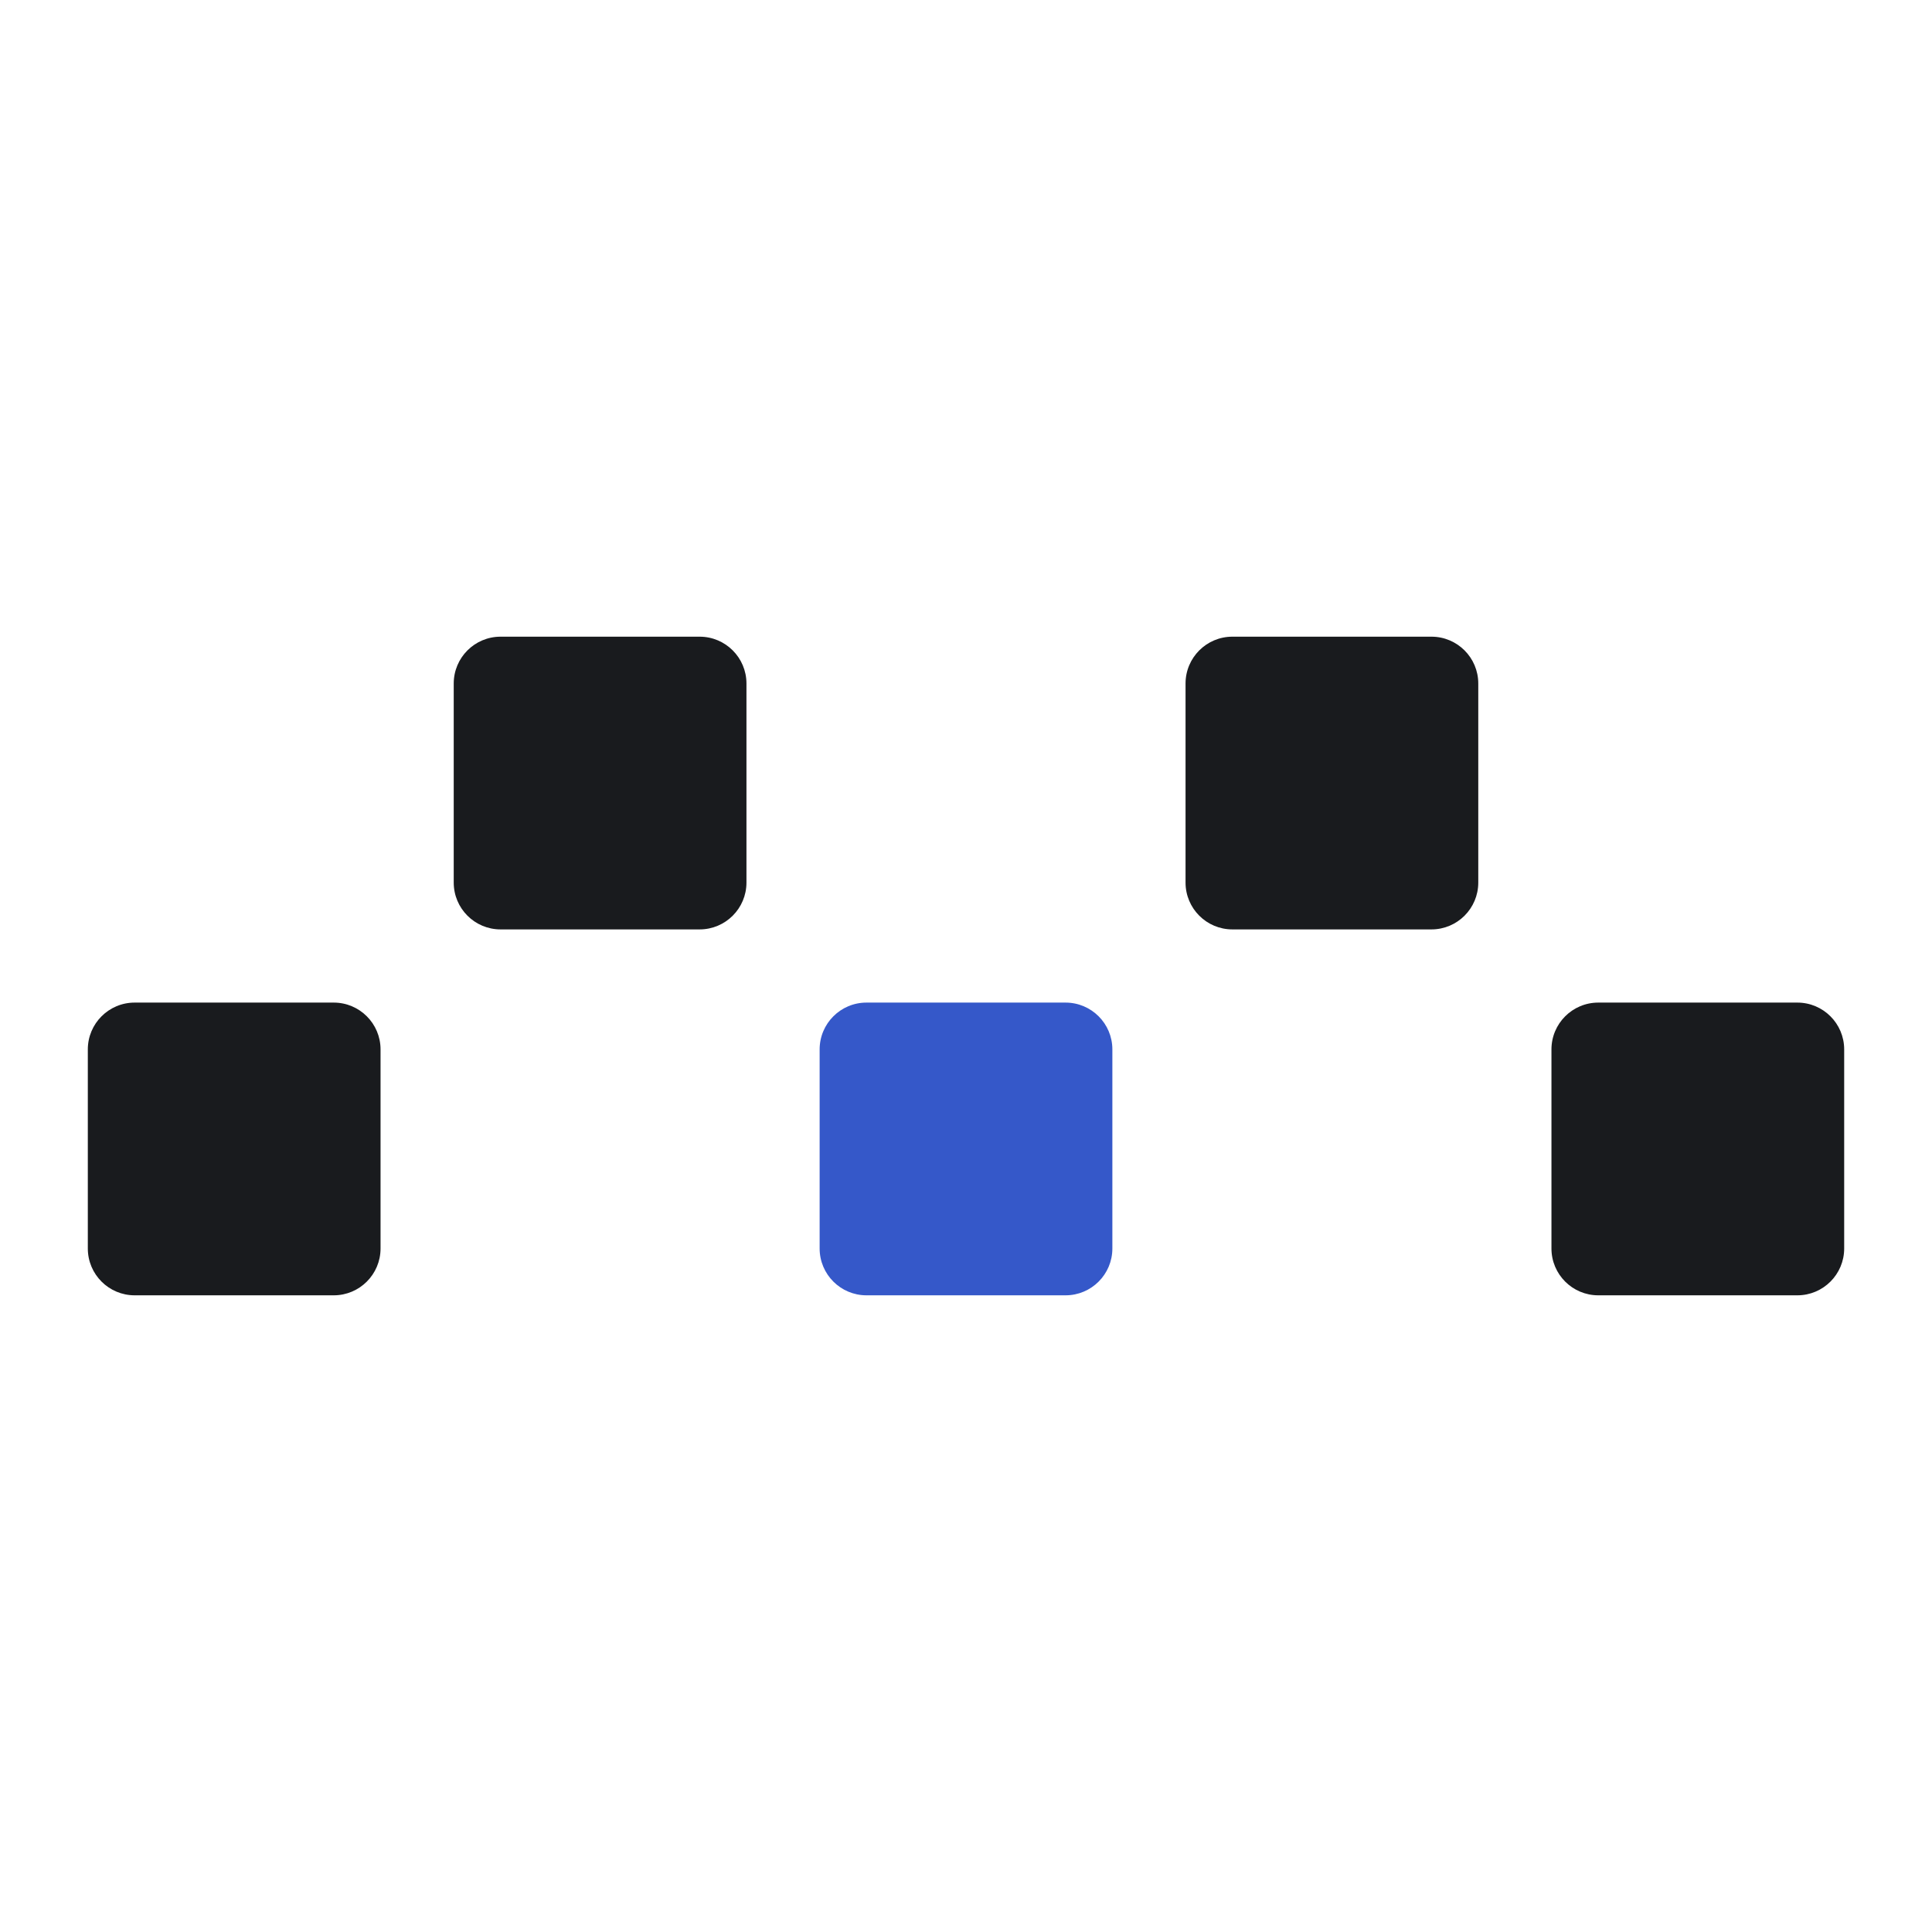
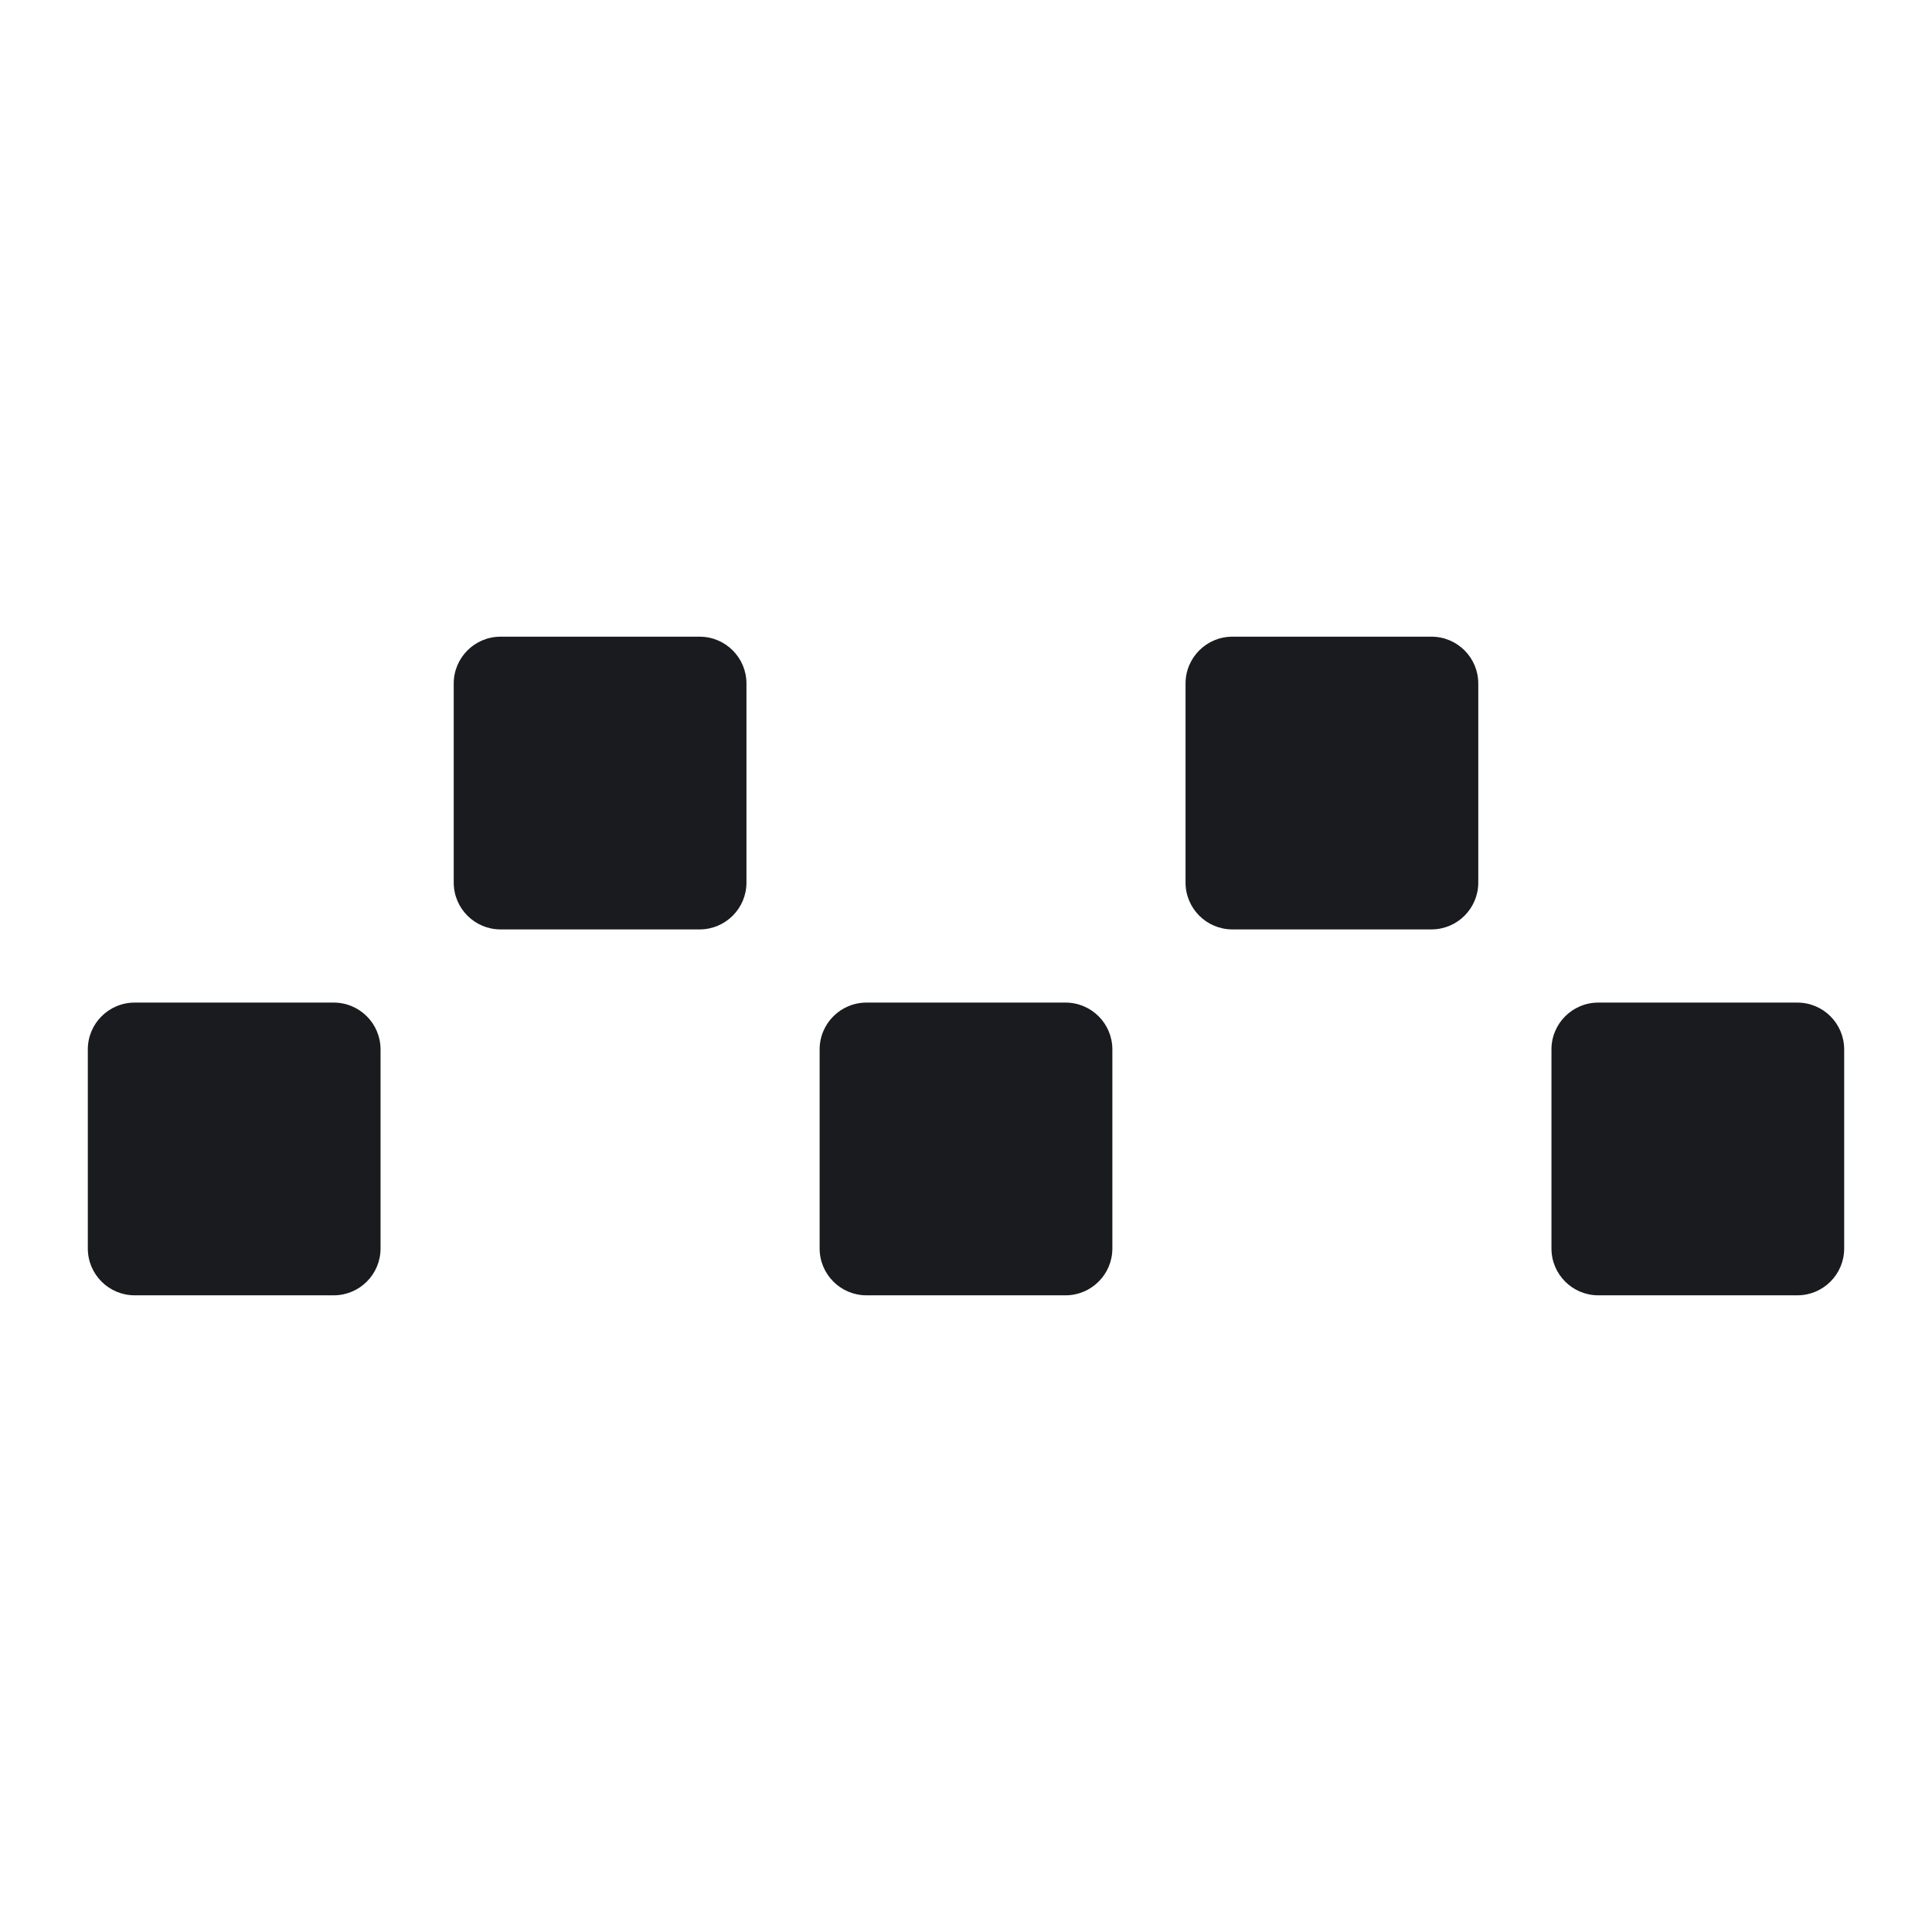
<svg xmlns="http://www.w3.org/2000/svg" viewBox="0 0 660 660" width="660" height="660">
  <g transform="translate(30,217.5)">
    <rect x="125" y="0" width="100" height="100" rx="16" fill="#191b1e" />
    <rect x="375" y="0" width="100" height="100" rx="16" fill="#191b1e" />
    <rect x="0" y="125" width="100" height="100" rx="16" fill="#191b1e" />
-     <rect x="250" y="125" width="100" height="100" rx="16" fill="#3558c9" />
+     <rect x="250" y="125" width="100" height="100" rx="16" fill="#191b1e" />
    <rect x="500" y="125" width="100" height="100" rx="16" fill="#191b1e" />
  </g>
</svg>
